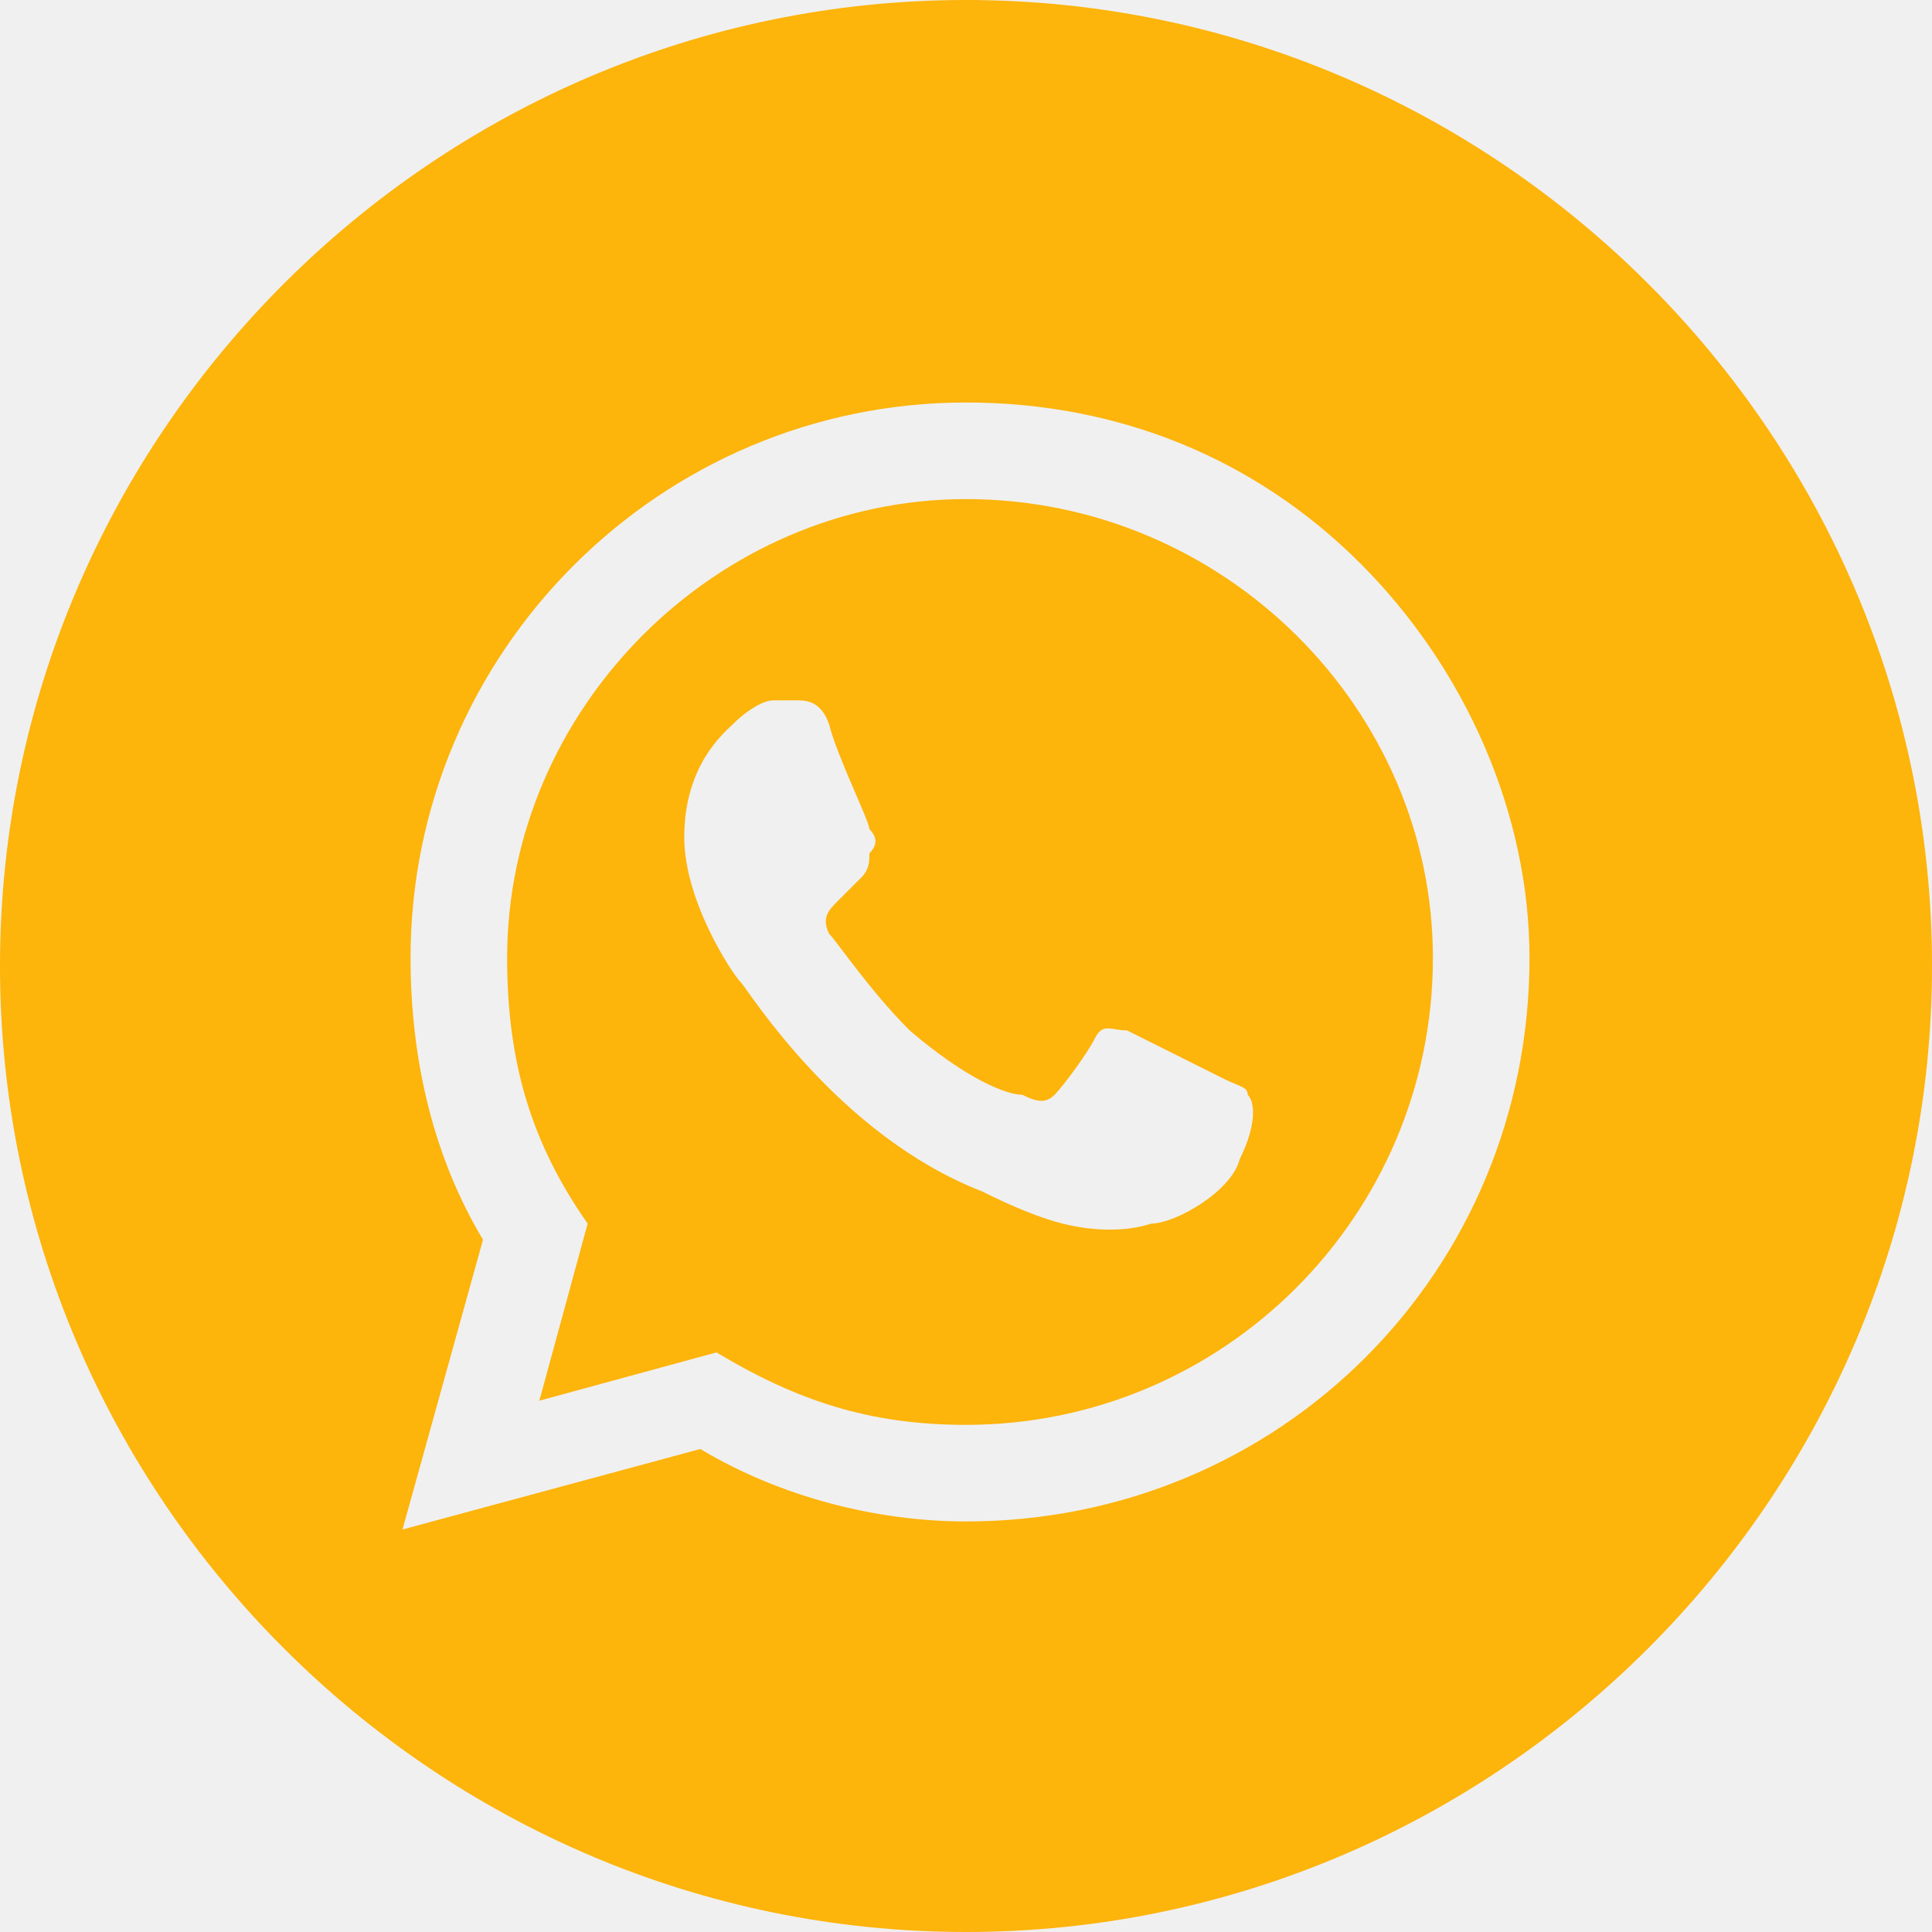
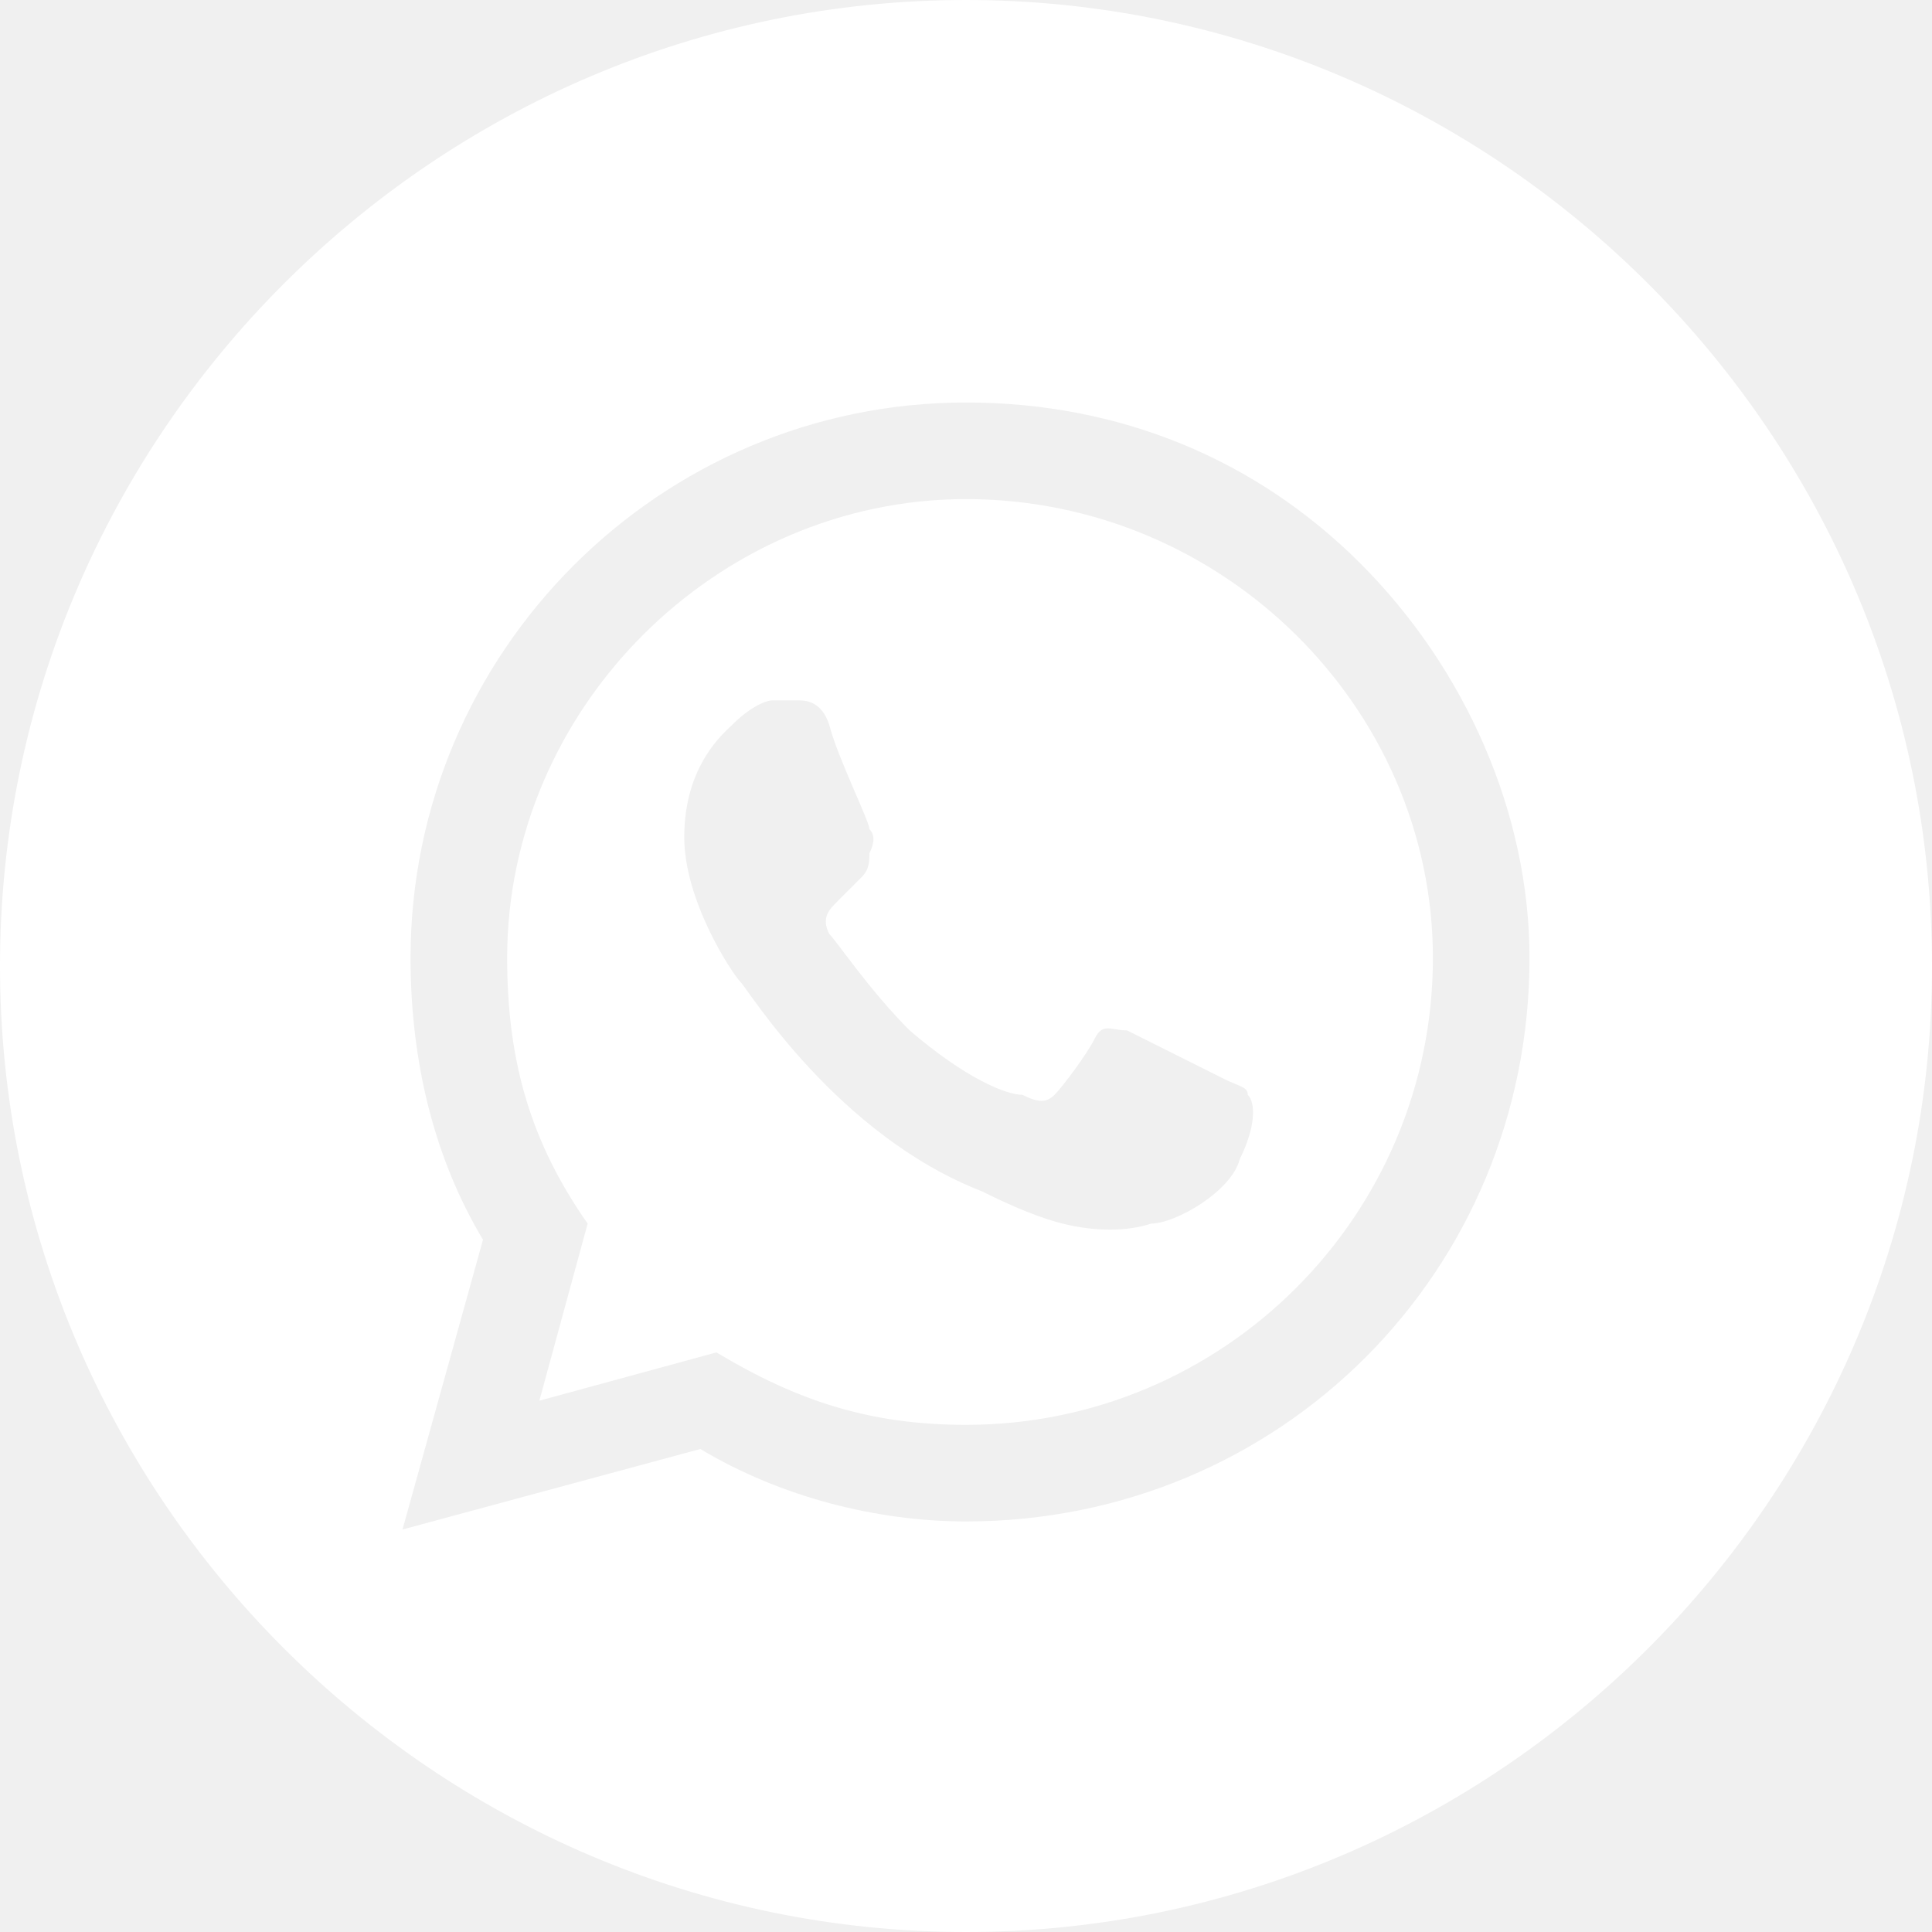
<svg xmlns="http://www.w3.org/2000/svg" version="1.2" viewBox="0 0 24 24" width="24" height="24">
-   <style>.a{fill:#fdb40b}</style>
-   <path fill-rule="evenodd" class="a" d="m24 12c0 6.6-5.4 12-12 12-6.6 0-12-5.4-12-12 0-6.6 5.4-12 12-12 6.6 0 12 5.4 12 12zm-5-0.1c0-1.8-0.8-3.6-2.1-4.9-1.3-1.3-3-2-4.9-2-3.8 0-6.9 3.1-6.9 6.9 0 1.3 0.3 2.5 0.9 3.5l-1 3.6 3.7-1c1 0.6 2.2 0.9 3.3 0.9 3.9 0 7-3.1 7-7zm-1.2 0c0 3.2-2.6 5.8-5.8 5.8-1.2 0-2.1-0.3-3.1-0.9l-2.2 0.6 0.6-2.2c-0.7-1-1-2-1-3.3 0-3.1 2.6-5.7 5.7-5.7 3.2 0 5.8 2.6 5.8 5.7zm-2.3 1.7c0-0.1-0.1-0.1-0.3-0.2-0.2-0.1-1-0.5-1.2-0.6-0.2 0-0.3-0.1-0.4 0.1-0.1 0.2-0.4 0.6-0.5 0.7-0.1 0.1-0.2 0.1-0.4 0-0.2 0-0.7-0.2-1.4-0.8-0.5-0.5-0.9-1.1-1-1.2-0.1-0.2 0-0.3 0.1-0.4l0.3-0.3c0.1-0.1 0.1-0.2 0.1-0.3 0.1-0.1 0.1-0.2 0-0.3 0-0.1-0.4-0.9-0.5-1.3-0.1-0.3-0.3-0.3-0.4-0.3h-0.3c-0.1 0-0.3 0.1-0.5 0.3-0.1 0.1-0.6 0.5-0.6 1.4 0 0.8 0.6 1.7 0.7 1.8 0.1 0.1 1.2 1.9 3 2.6q0.6 0.3 1 0.4c0.4 0.1 0.8 0.1 1.1 0 0.3 0 1-0.4 1.1-0.8 0.2-0.4 0.2-0.7 0.1-0.8z" />
+   <style>.a{fill:#fff}</style>
+   <path fill-rule="evenodd" class="a" d="m24 12c0 6.6-5.4 12-12 12-6.6 0-12-5.4-12-12 0-6.6 5.4-12 12-12 6.6 0 12 5.4 12 12zm-5-0.1c0-1.8-0.8-3.6-2.1-4.9-1.3-1.3-3-2-4.9-2-3.8 0-6.9 3.1-6.9 6.9 0 1.3 0.3 2.5 0.9 3.5l-1 3.6 3.7-1c1 0.6 2.2 0.9 3.3 0.9 3.9 0 7-3.1 7-7zm-1.2 0c0 3.2-2.6 5.8-5.8 5.8-1.2 0-2.1-0.3-3.1-0.9l-2.2 0.6 0.6-2.2c-0.7-1-1-2-1-3.3 0-3.1 2.6-5.7 5.7-5.7 3.2 0 5.8 2.6 5.8 5.7zm-2.3 1.7c0-0.1-0.1-0.1-0.3-0.2-0.2-0.1-1-0.5-1.2-0.6-0.2 0-0.3-0.1-0.4 0.1-0.1 0.2-0.4 0.6-0.5 0.7-0.1 0.1-0.2 0.1-0.4 0-0.2 0-0.7-0.2-1.4-0.8-0.5-0.5-0.9-1.1-1-1.2-0.1-0.2 0-0.3 0.1-0.4l0.3-0.3c0.1-0.1 0.1-0.2 0.1-0.3q0.1-0.2 0-0.3c0-0.1-0.4-0.9-0.5-1.3-0.1-0.3-0.3-0.3-0.4-0.3h-0.3c-0.1 0-0.3 0.1-0.5 0.3-0.1 0.1-0.6 0.5-0.6 1.4 0 0.8 0.6 1.7 0.7 1.8 0.1 0.1 1.2 1.9 3 2.6q0.6 0.3 1 0.4c0.4 0.1 0.8 0.1 1.1 0 0.3 0 1-0.4 1.1-0.8 0.2-0.4 0.2-0.7 0.1-0.8z" />
</svg>
